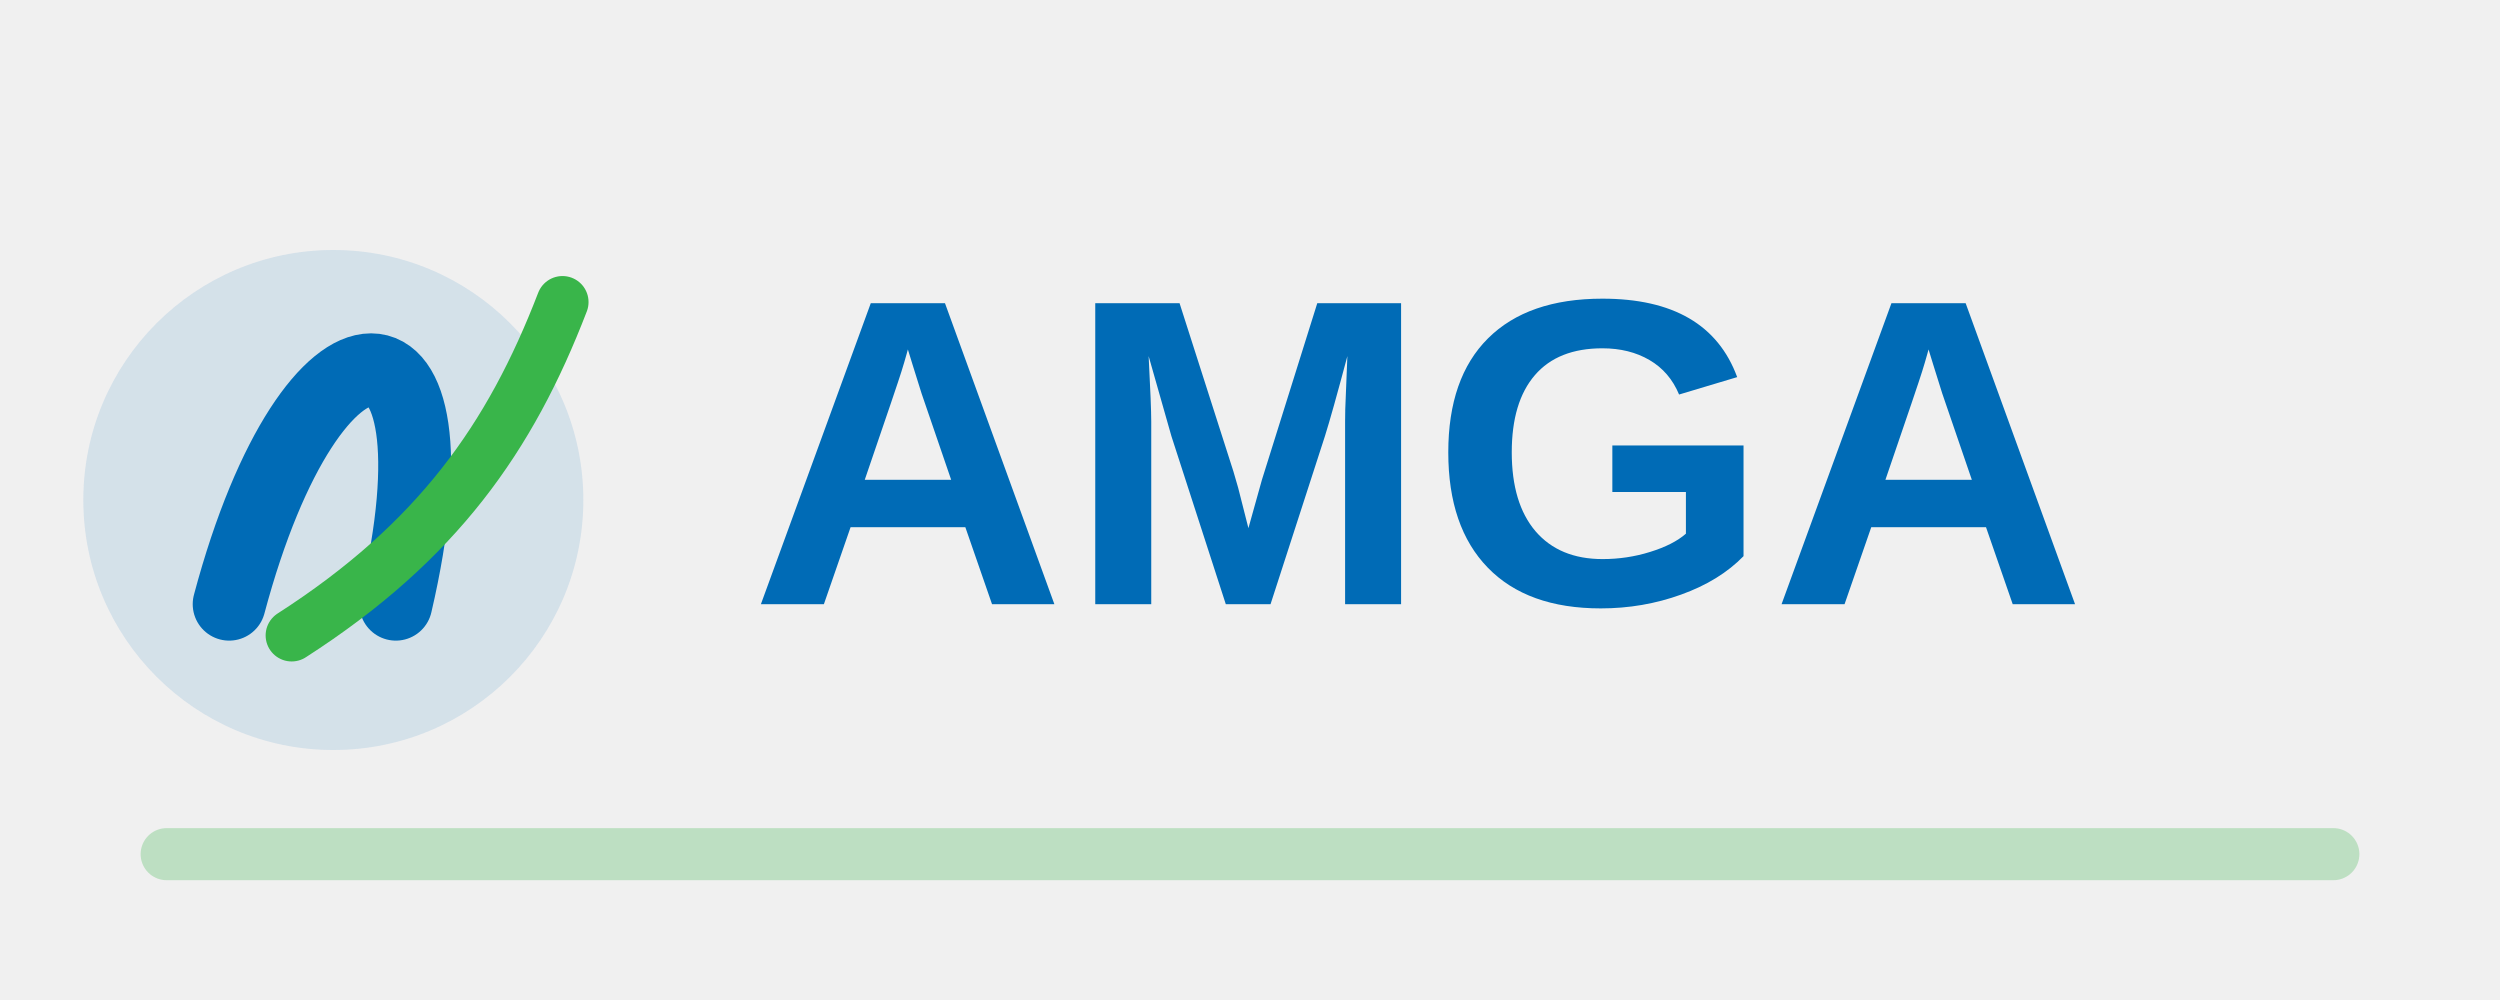
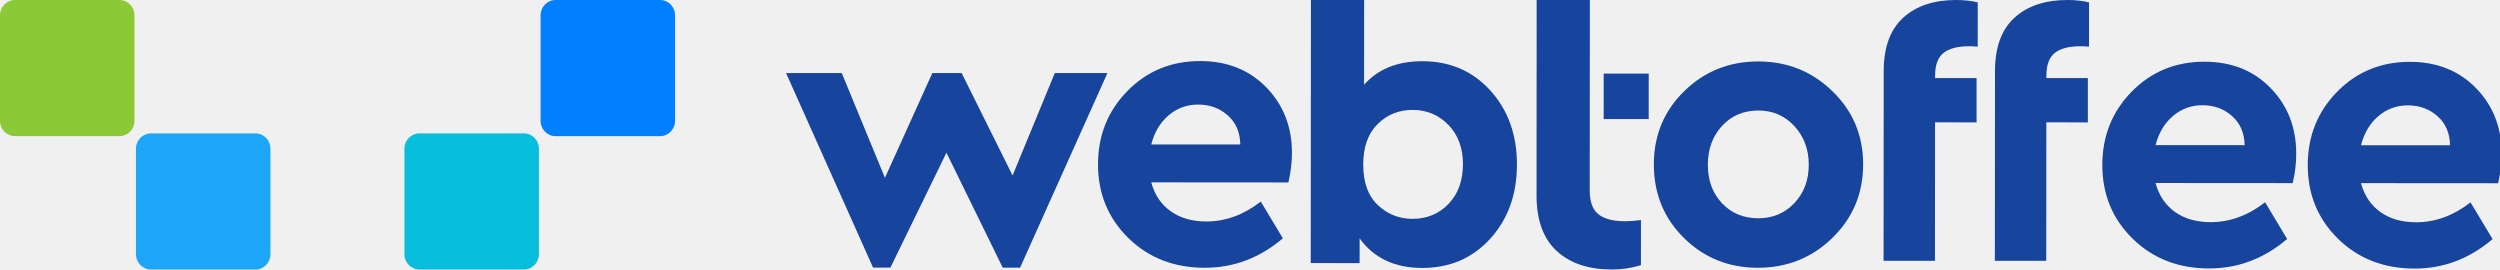
- <svg xmlns="http://www.w3.org/2000/svg" viewBox="0 0 240 96" role="img" aria-label="AMGA">
-   <rect width="240" height="96" fill="none" />
-   <path d="M16 82 H224" stroke="#39b54a" stroke-width="5" stroke-linecap="round" opacity="0.28" />
-   <g aria-hidden="true">
-     <circle cx="32" cy="48" r="24" fill="#006bb6" opacity="0.12" />
-     <path d="M22 58 C30 28, 45 28, 38 58" fill="none" stroke="#006bb6" stroke-width="7" stroke-linecap="round" />
-     <path d="M28 61 C42 52, 49 42, 54 29" fill="none" stroke="#39b54a" stroke-width="5" stroke-linecap="round" />
+ <svg xmlns="http://www.w3.org/2000/svg" width="269" height="29" viewBox="0 0 269 29" fill="none">
+   <g clip-path="url(#clip0_3029_1435)">
+     <path d="M113.494 7.865L108.954 18.883L103.473 7.865H100.317L95.22 19.132L90.574 7.865H84.582L93.942 28.791L95.808 28.794L101.837 16.43L107.895 28.802H109.761L119.158 7.865H113.494Z" fill="#17449C" />
+     <path d="M138.631 19.631L123.873 19.62C124.239 20.966 124.94 22.003 125.97 22.735C127.003 23.467 128.282 23.831 129.807 23.831C131.872 23.831 133.823 23.119 135.661 21.69L138.033 25.641C135.544 27.759 132.743 28.815 129.635 28.812C126.328 28.81 123.585 27.743 121.408 25.609C119.232 23.475 118.146 20.834 118.146 17.685C118.149 14.564 119.206 11.932 121.313 9.787C123.421 7.643 126.028 6.57 129.139 6.57C132.052 6.573 134.427 7.519 136.262 9.409C138.099 11.299 139.015 13.648 139.012 16.454C139.015 17.484 138.885 18.545 138.631 19.631ZM125.743 12.409C124.837 13.181 124.215 14.226 123.873 15.543L133.458 15.548C133.431 14.232 132.978 13.186 132.102 12.412C131.226 11.637 130.167 11.251 128.922 11.251C127.71 11.251 126.648 11.637 125.743 12.409Z" fill="#17449C" />
+     <path d="M160.366 9.747C162.272 11.851 163.225 14.508 163.222 17.714C163.22 20.92 162.264 23.574 160.355 25.679C158.446 27.78 156.005 28.831 153.037 28.831C150.069 28.828 147.821 27.77 146.296 25.649L146.293 28.311L141.035 28.308L141.056 -0.18L146.781 -0.177L146.773 9.117C148.271 7.428 150.365 6.587 153.05 6.587C156.021 6.589 158.459 7.643 160.366 9.747ZM155.862 21.939C156.895 20.867 157.411 19.443 157.413 17.669C157.413 15.924 156.892 14.513 155.846 13.438C154.8 12.364 153.514 11.827 151.988 11.825C150.519 11.825 149.267 12.331 148.234 13.347C147.202 14.363 146.685 15.816 146.683 17.703C146.683 19.62 147.204 21.076 148.25 22.062C149.296 23.052 150.54 23.545 151.981 23.547C153.535 23.547 154.829 23.014 155.862 21.939Z" fill="#17449C" />
+     <path d="M197.172 9.817C199.375 11.951 200.477 14.578 200.474 17.698C200.471 20.819 199.367 23.451 197.162 25.598C194.956 27.745 192.282 28.815 189.145 28.812C186.007 28.81 183.357 27.743 181.194 25.609C179.033 23.475 177.953 20.835 177.953 17.685C177.956 14.564 179.044 11.937 181.223 9.806C183.402 7.675 186.06 6.611 189.198 6.613C192.311 6.613 194.967 7.68 197.172 9.817ZM185.295 13.543C184.276 14.645 183.767 16.039 183.765 17.728C183.765 19.416 184.273 20.797 185.29 21.872C186.306 22.947 187.606 23.483 189.19 23.486C190.744 23.486 192.039 22.944 193.071 21.856C194.104 20.768 194.62 19.395 194.623 17.736C194.625 16.076 194.109 14.688 193.076 13.57C192.044 12.452 190.752 11.894 189.198 11.892C187.614 11.892 186.312 12.441 185.295 13.543Z" fill="#17449C" />
+     <path d="M202.672 28.062L208.202 28.064L208.212 13.165L212.678 13.168L212.68 8.403L208.214 8.4L208.217 8.143C208.217 6.99 208.519 6.175 209.12 5.695C209.721 5.215 210.649 4.976 211.905 4.976C212.187 4.976 212.486 4.991 212.803 5.02L212.805 0.252C212.074 0.085 211.309 7.73747e-06 210.516 7.73747e-06C208.087 -0.003 206.173 0.635 204.779 1.909C203.385 3.183 202.687 5.097 202.687 7.647L202.672 28.062Z" fill="#17449C" />
+     <path d="M214.646 28.062L220.176 28.064L220.186 13.165L224.652 13.168L224.655 8.403L220.189 8.4L220.192 8.143C220.192 6.99 220.493 6.175 221.094 5.695C221.695 5.215 222.624 4.976 223.88 4.976C224.161 4.976 224.46 4.991 224.778 5.02L224.78 0.252C224.049 0.085 223.284 7.73747e-06 222.491 7.73747e-06C220.061 -0.003 218.148 0.635 216.754 1.909C215.36 3.183 214.662 5.097 214.662 7.647L214.646 28.062Z" fill="#17449C" />
+     <path d="M171.059 11.833L171.054 20.497C171.054 21.7 171.363 22.55 171.986 23.052C172.608 23.553 173.569 23.805 174.869 23.805C175.377 23.805 175.944 23.762 176.566 23.676L176.563 28.528C175.573 28.842 174.527 29 173.426 28.997C170.911 28.995 168.93 28.33 167.49 26.997C166.05 25.665 165.329 23.668 165.332 21.006L165.337 11.827L165.34 6.932L165.343 -0.15L171.067 -0.147L171.064 6.935L171.059 11.833Z" fill="#17449C" />
+     <path d="M172.557 7.916L177.403 7.919L177.4 12.814L172.555 12.811L172.557 7.916Z" fill="#17449C" />
+     <path d="M246.694 19.703L231.936 19.692C232.301 21.038 233.003 22.076 234.033 22.808C235.065 23.539 236.344 23.904 237.869 23.904C239.934 23.904 241.886 23.191 243.723 21.762L246.095 25.713C243.607 27.831 240.805 28.887 237.697 28.885C234.39 28.882 231.647 27.815 229.471 25.681C227.295 23.547 226.209 20.907 226.209 17.757C226.212 14.637 227.265 12.004 229.373 9.857C231.48 7.712 234.088 6.64 237.199 6.64C240.112 6.643 242.487 7.589 244.321 9.479C246.159 11.369 247.075 13.717 247.072 16.524C247.078 17.556 246.951 18.615 246.694 19.703ZM233.808 12.481C232.902 13.254 232.28 14.299 231.938 15.615L241.523 15.62C241.496 14.304 241.044 13.259 240.167 12.484C239.291 11.709 238.232 11.323 236.988 11.323C235.772 11.323 234.713 11.709 233.808 12.481Z" fill="#17449C" />
+     <path d="M268.799 19.717L254.041 19.706C254.407 21.052 255.108 22.089 256.138 22.821C257.171 23.553 258.45 23.917 259.975 23.917C262.04 23.917 263.991 23.204 265.829 21.775L268.201 25.727C265.712 27.845 262.911 28.901 259.803 28.898C256.496 28.895 253.753 27.828 251.576 25.695C249.4 23.561 248.314 20.92 248.314 17.77C248.317 14.65 249.371 12.018 251.478 9.87C253.586 7.726 256.194 6.654 259.305 6.654C262.217 6.656 264.592 7.603 266.427 9.492C268.264 11.382 269.181 13.731 269.178 16.537C269.183 17.569 269.053 18.628 268.799 19.717ZM255.911 12.495C255.005 13.267 254.383 14.312 254.041 15.629L263.626 15.634C263.599 14.318 263.147 13.272 262.27 12.498C261.394 11.723 260.335 11.337 259.09 11.337C257.878 11.337 256.816 11.723 255.911 12.495Z" fill="#17449C" />
+     <path d="M57.986 27.367C57.986 28.264 57.259 29 56.373 29H45.13C44.244 29 43.518 28.264 43.518 27.367V15.984C43.518 15.087 44.244 14.351 45.13 14.351H56.373C57.259 14.351 57.986 15.087 57.986 15.984V27.367Z" fill="#07BFDD" />
+     <path d="M72.636 13.016C72.636 13.913 71.91 14.649 71.023 14.649H59.781C58.894 14.649 58.168 13.913 58.168 13.016V1.633C58.168 0.736 58.894 0 59.781 0H71.023C71.91 0 72.636 0.736 72.636 1.633V13.016Z" fill="#007FFF" />
+     <path d="M29.099 27.367C29.099 28.264 28.372 29 27.486 29H16.244C15.357 29 14.631 28.264 14.631 27.367V15.984C14.631 15.087 15.357 14.351 16.244 14.351H27.486C28.372 14.351 29.099 15.087 29.099 15.984V27.367Z" fill="#1DA5F8" />
+     <path d="M14.468 13.018C14.468 13.915 13.742 14.65 12.855 14.65H1.613C0.726 14.65 0 13.918 0 13.018V1.634C0 0.737 0.726 0.001 1.613 0.001H12.855C13.742 0.001 14.468 0.737 14.468 1.634V13.018Z" fill="#8CC936" />
  </g>
-   <text x="72" y="58" font-family="Arial, Helvetica, sans-serif" font-size="42" font-weight="900" fill="#006bb6">AMGA</text>
+   <defs>
+     <clipPath id="clip0_3029_1435">
+       <rect width="269" height="29" fill="white" />
+     </clipPath>
+   </defs>
</svg>
